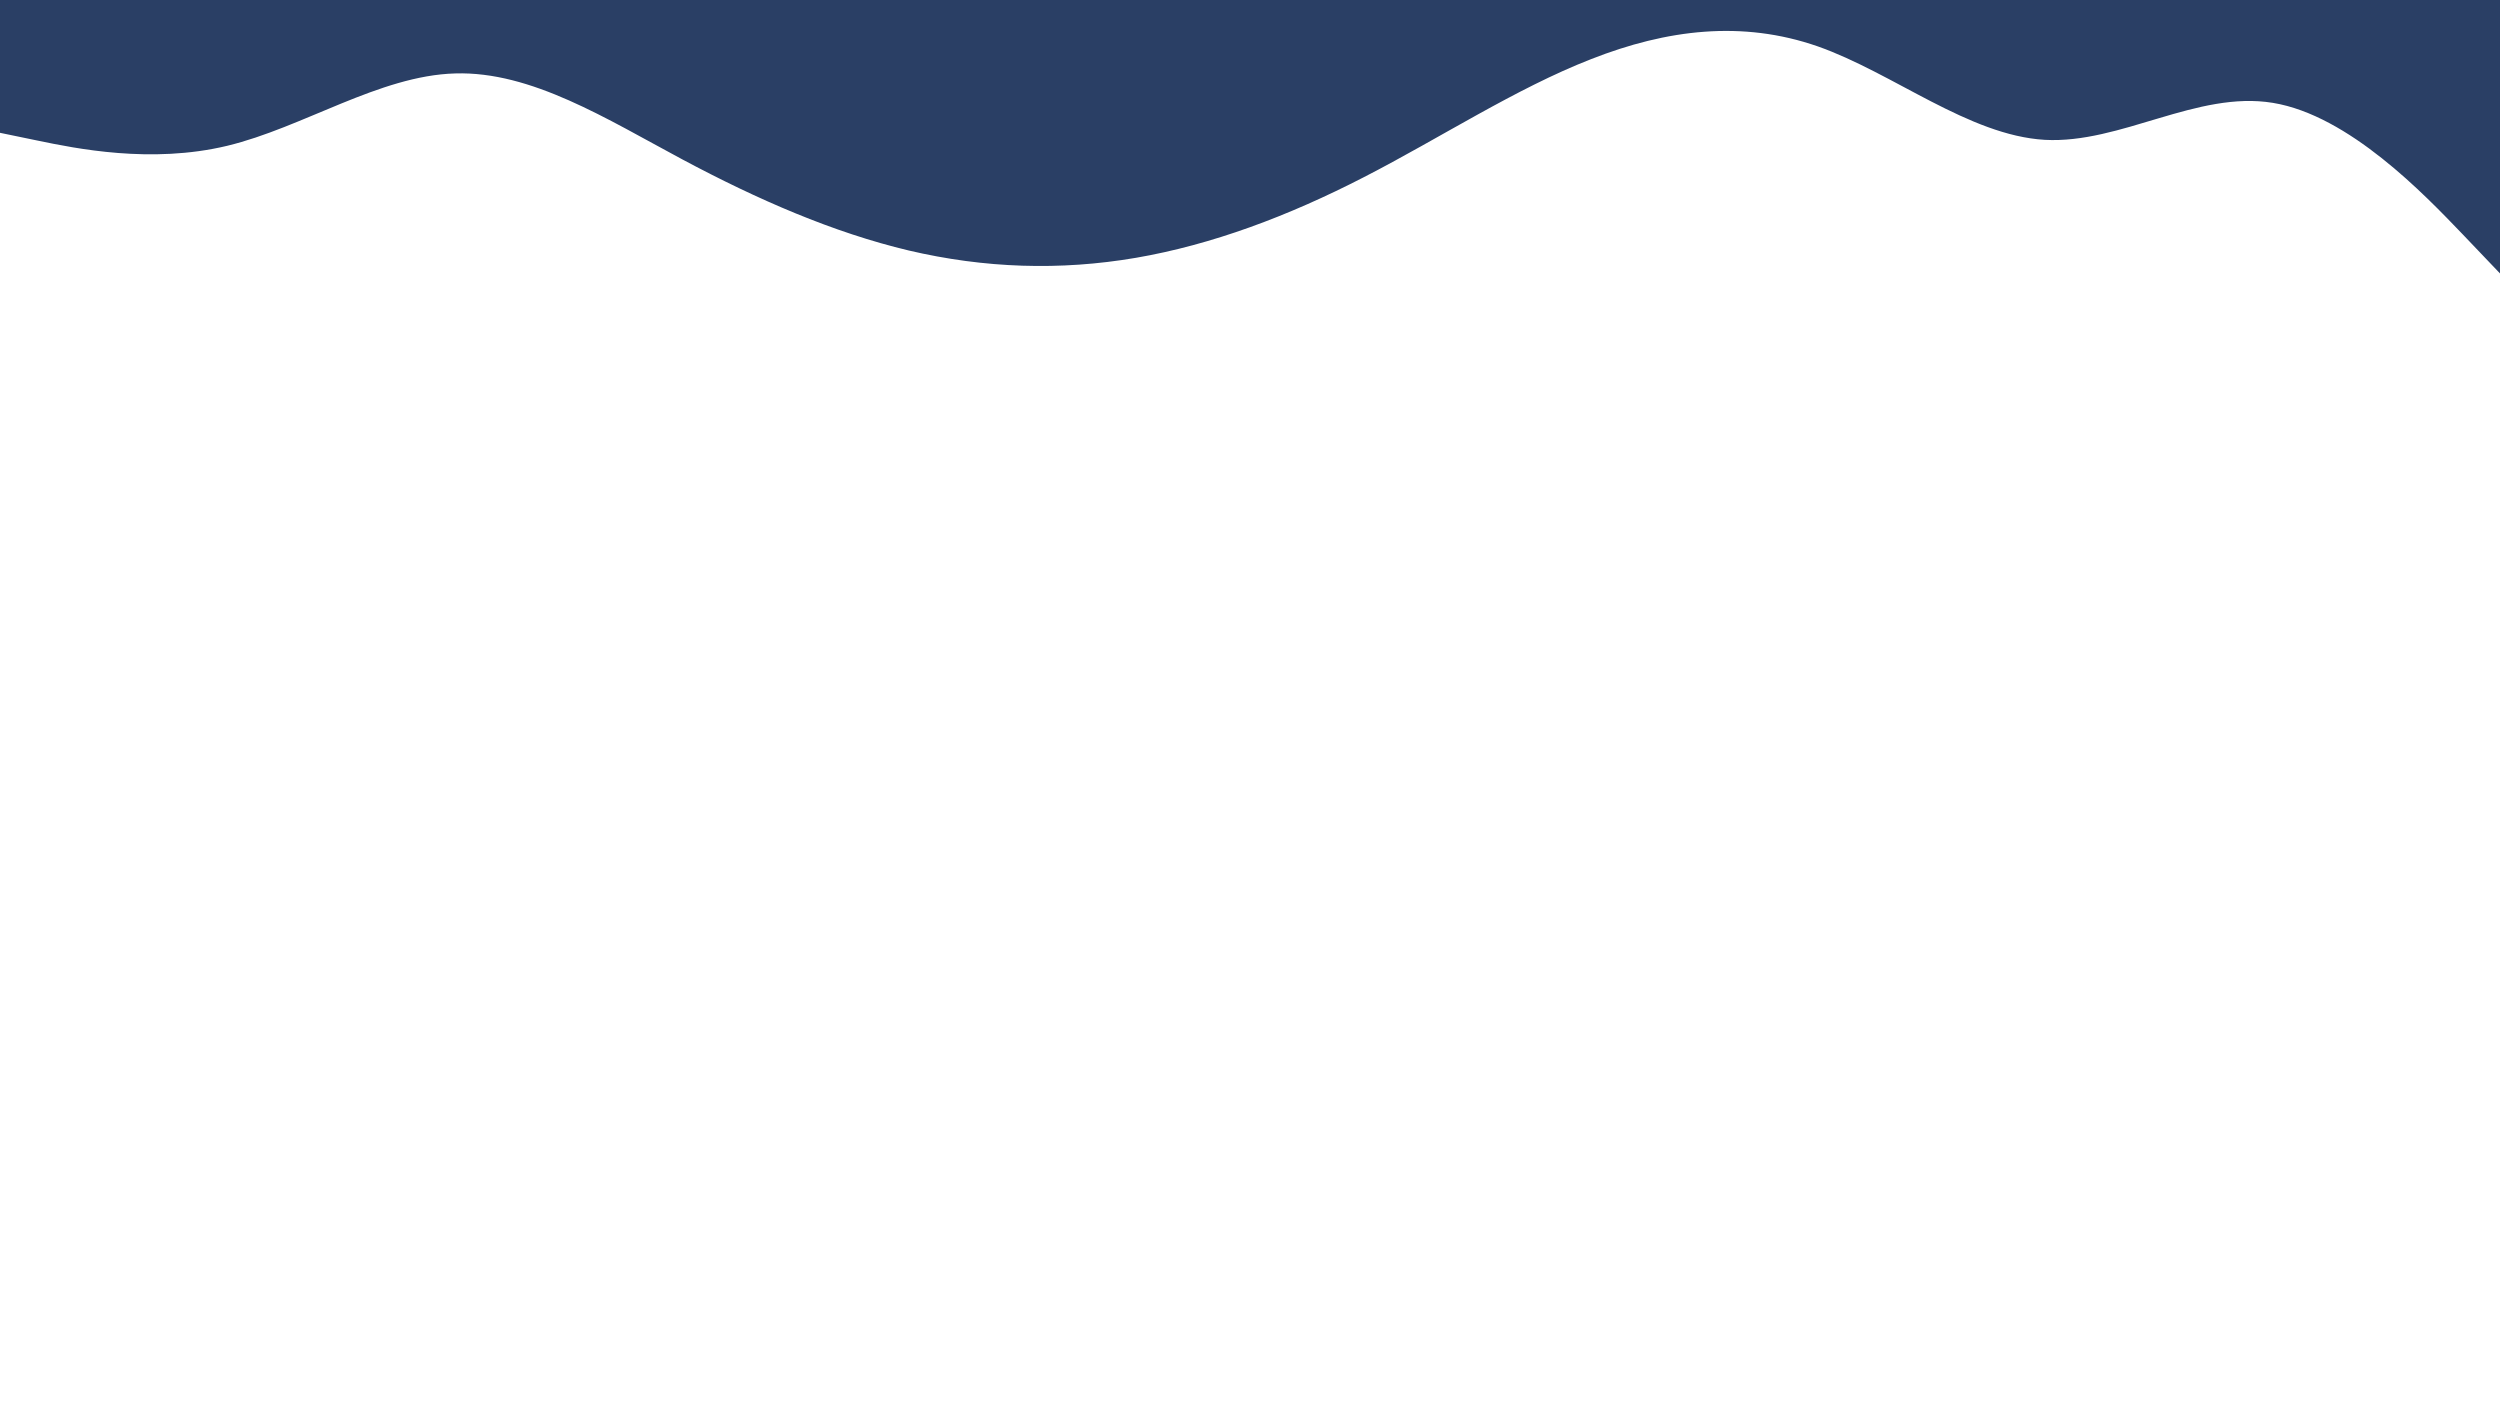
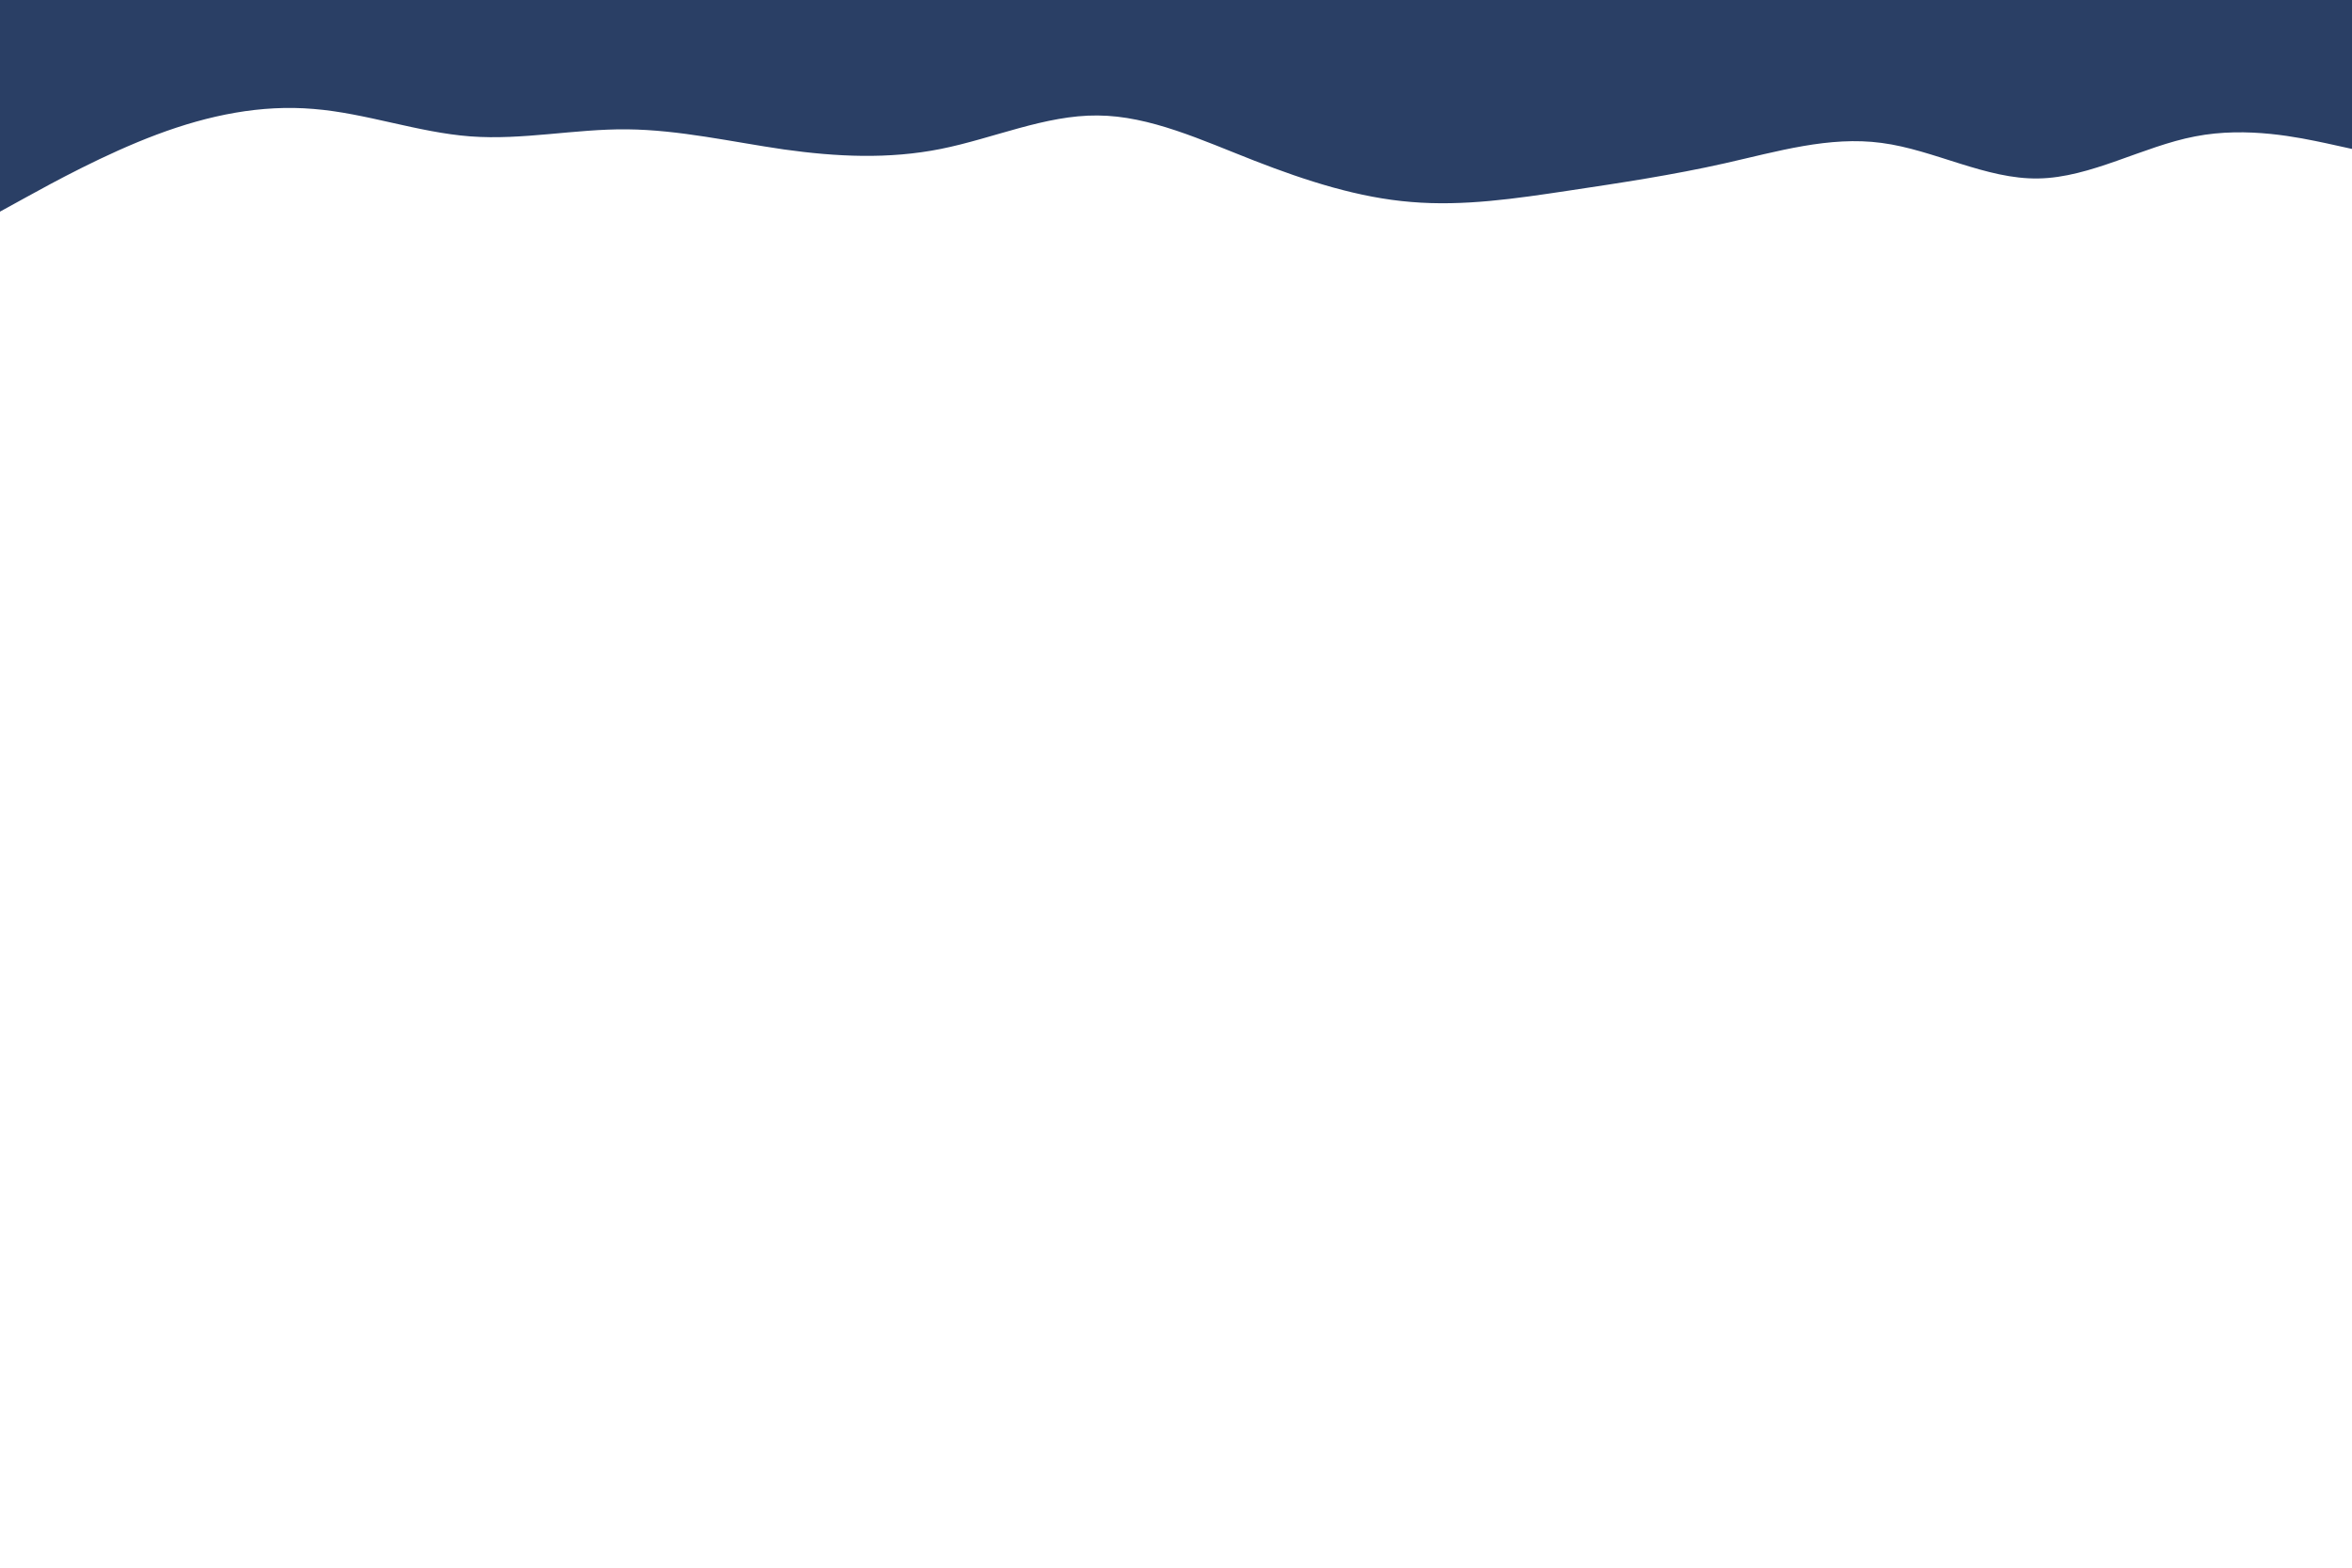
- <svg xmlns="http://www.w3.org/2000/svg" id="visual" viewBox="0 0 960 540" width="960" height="540" version="1.1">
-   <path d="M0 51L14.5 54C29 57 58 63 87.2 56C116.3 49 145.7 29 174.8 28.2C204 27.3 233 45.7 262 61.2C291 76.7 320 89.3 349 96.2C378 103 407 104 436.2 99C465.3 94 494.7 83 523.8 68C553 53 582 34 611 22.7C640 11.3 669 7.7 698 17.8C727 28 756 52 785.2 53.7C814.3 55.3 843.7 34.7 872.8 39.5C902 44.3 931 74.7 945.5 89.8L960 105L960 0L945.5 0C931 0 902 0 872.8 0C843.7 0 814.3 0 785.2 0C756 0 727 0 698 0C669 0 640 0 611 0C582 0 553 0 523.8 0C494.7 0 465.3 0 436.2 0C407 0 378 0 349 0C320 0 291 0 262 0C233 0 204 0 174.8 0C145.7 0 116.3 0 87.2 0C58 0 29 0 14.5 0L0 0Z" fill="#2A3F65" stroke-linecap="round" stroke-linejoin="miter" />
+ <svg xmlns="http://www.w3.org/2000/svg" id="visual" viewBox="0 0 900 600" width="900" height="600" version="1.1">
+   <path d="M0 81L10 75.5C20 70 40 59 60 51.5C80 44 100 40 120 41.7C140 43.3 160 50.7 180 52.2C200 53.7 220 49.3 240 49.5C260 49.7 280 54.3 300 57.2C320 60 340 61 360 57C380 53 400 44 420 44.2C440 44.3 460 53.7 480 61.5C500 69.3 520 75.7 540 77.3C560 79 580 76 600 73C620 70 640 67 660 62.5C680 58 700 52 720 54.7C740 57.3 760 68.7 780 68.3C800 68 820 56 840 52.2C860 48.3 880 52.7 890 54.8L900 57L900 0L890 0C880 0 860 0 840 0C820 0 800 0 780 0C760 0 740 0 720 0C700 0 680 0 660 0C640 0 620 0 600 0C580 0 560 0 540 0C520 0 500 0 480 0C460 0 440 0 420 0C400 0 380 0 360 0C340 0 320 0 300 0C280 0 260 0 240 0C220 0 200 0 180 0C160 0 140 0 120 0C100 0 80 0 60 0C40 0 20 0 10 0L0 0Z" fill="#2A3F65" stroke-linecap="round" stroke-linejoin="miter" />
</svg>
